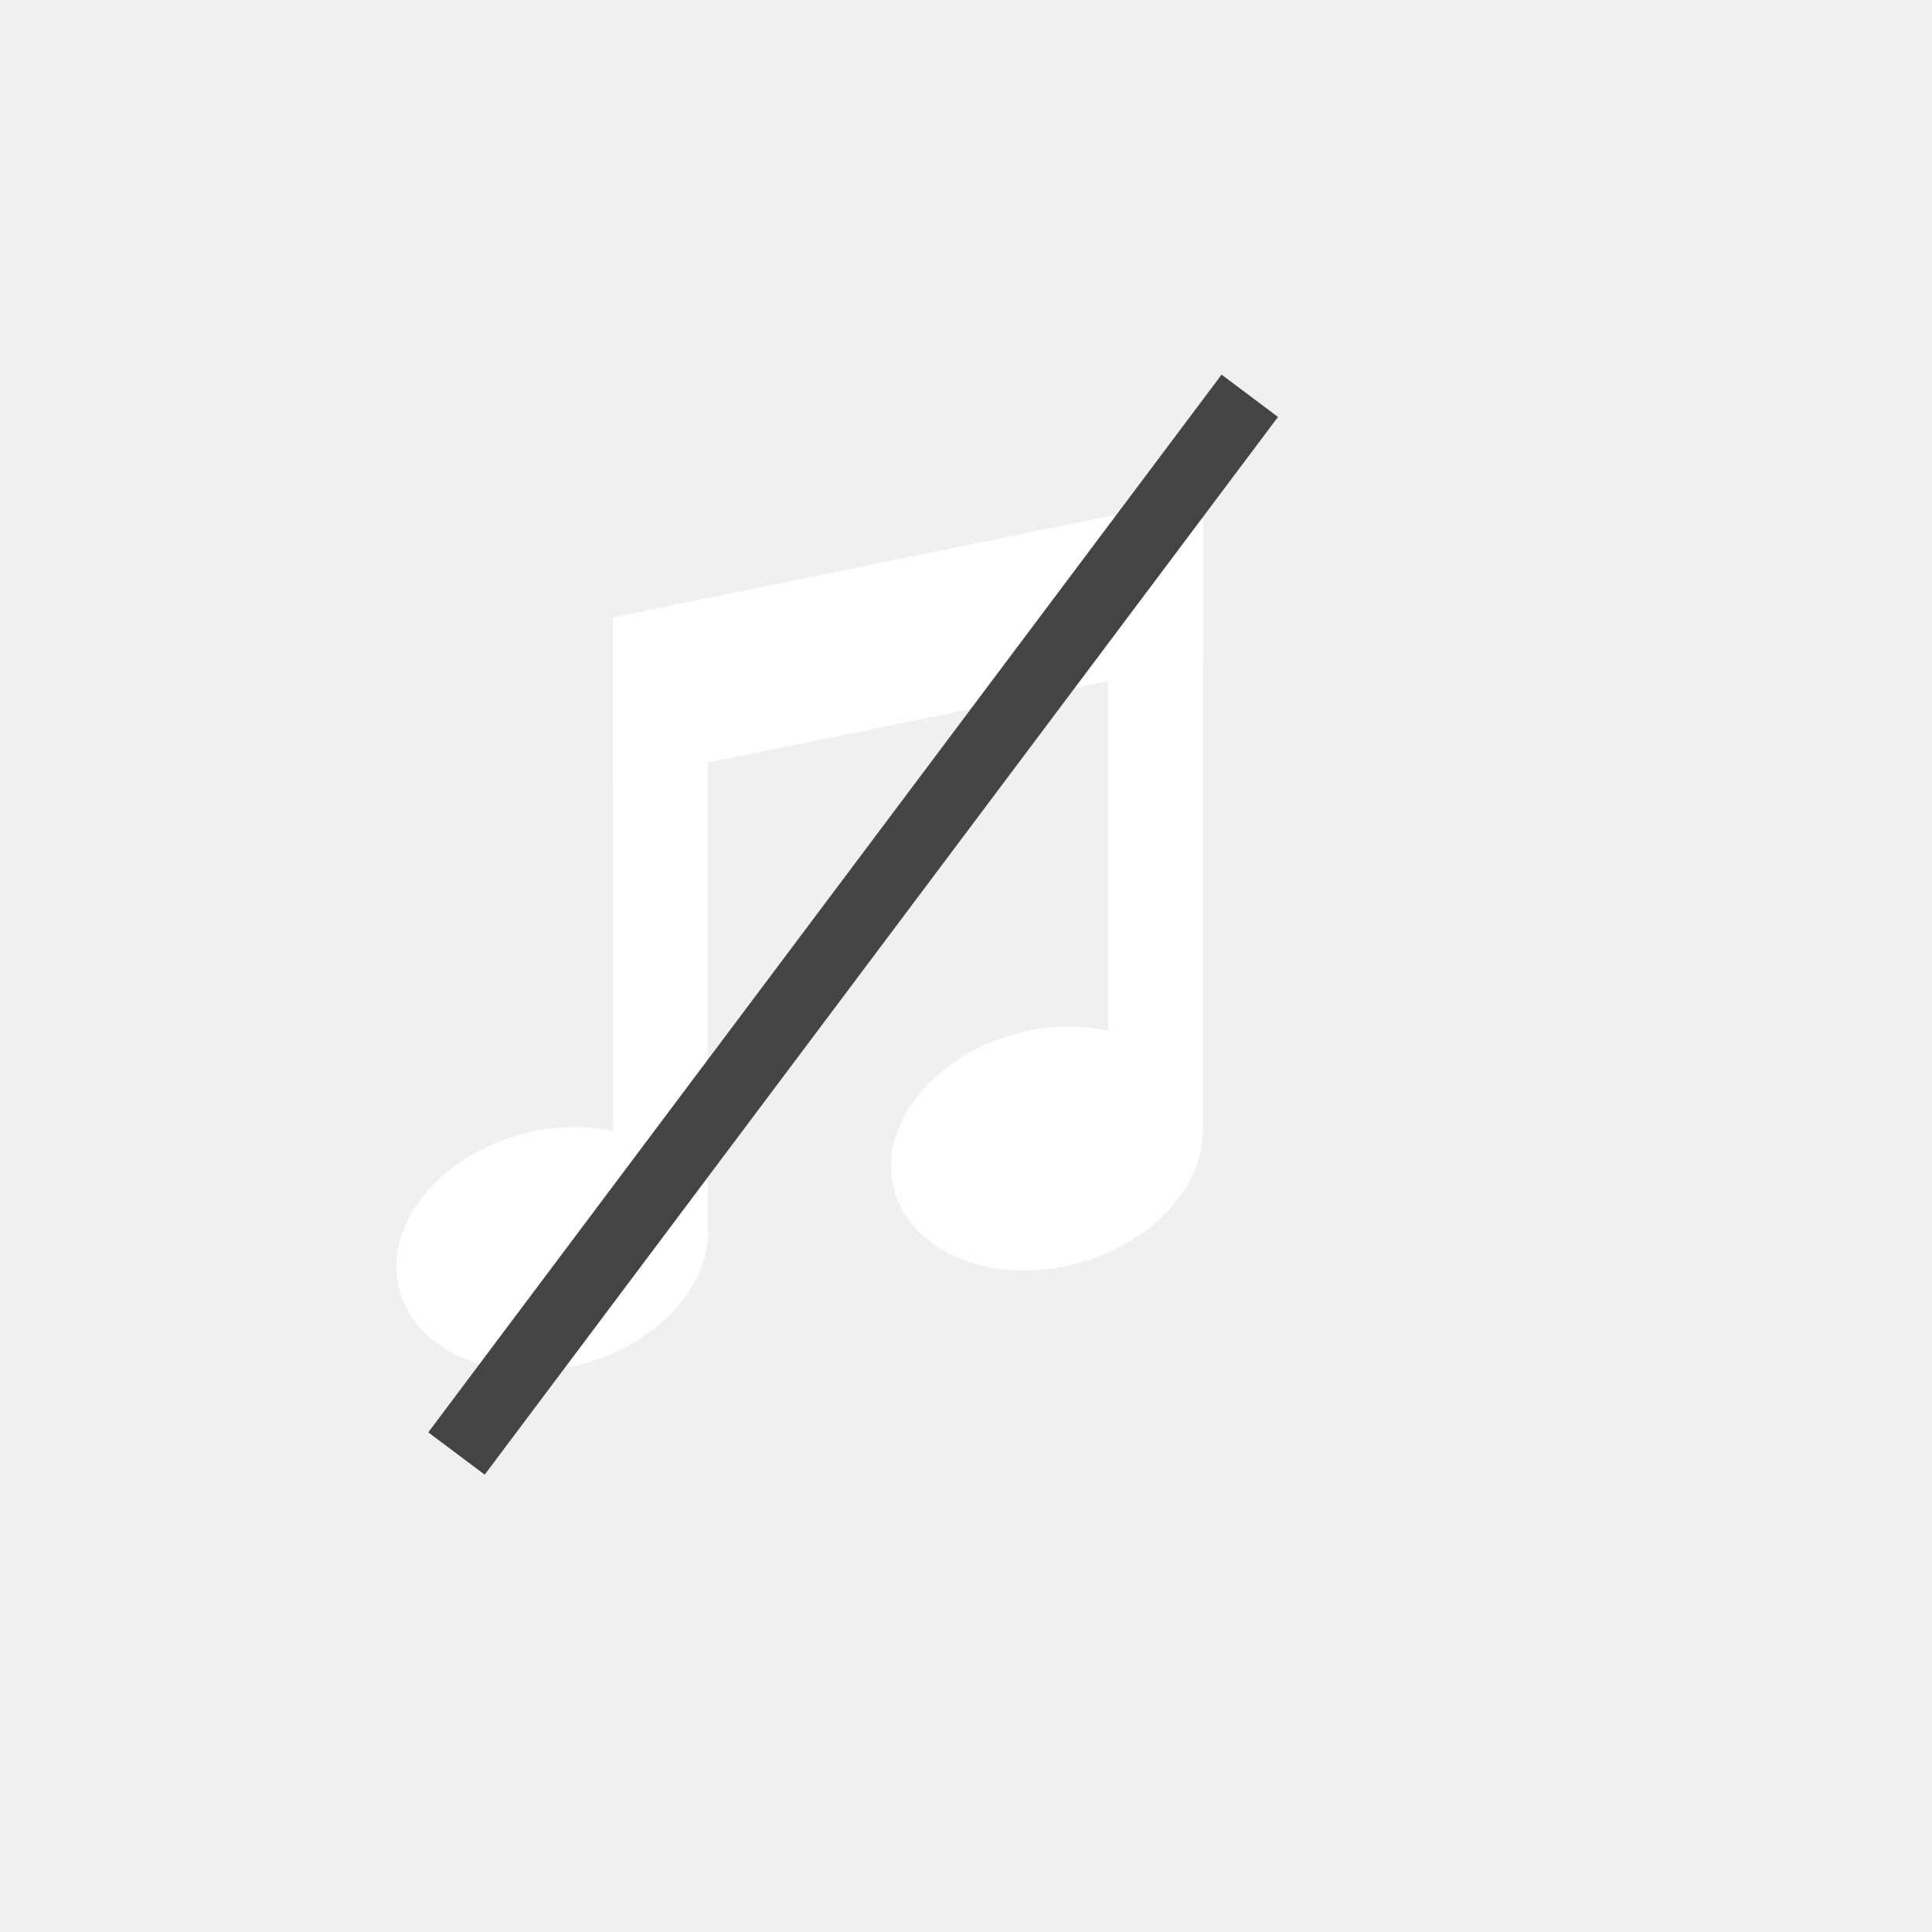
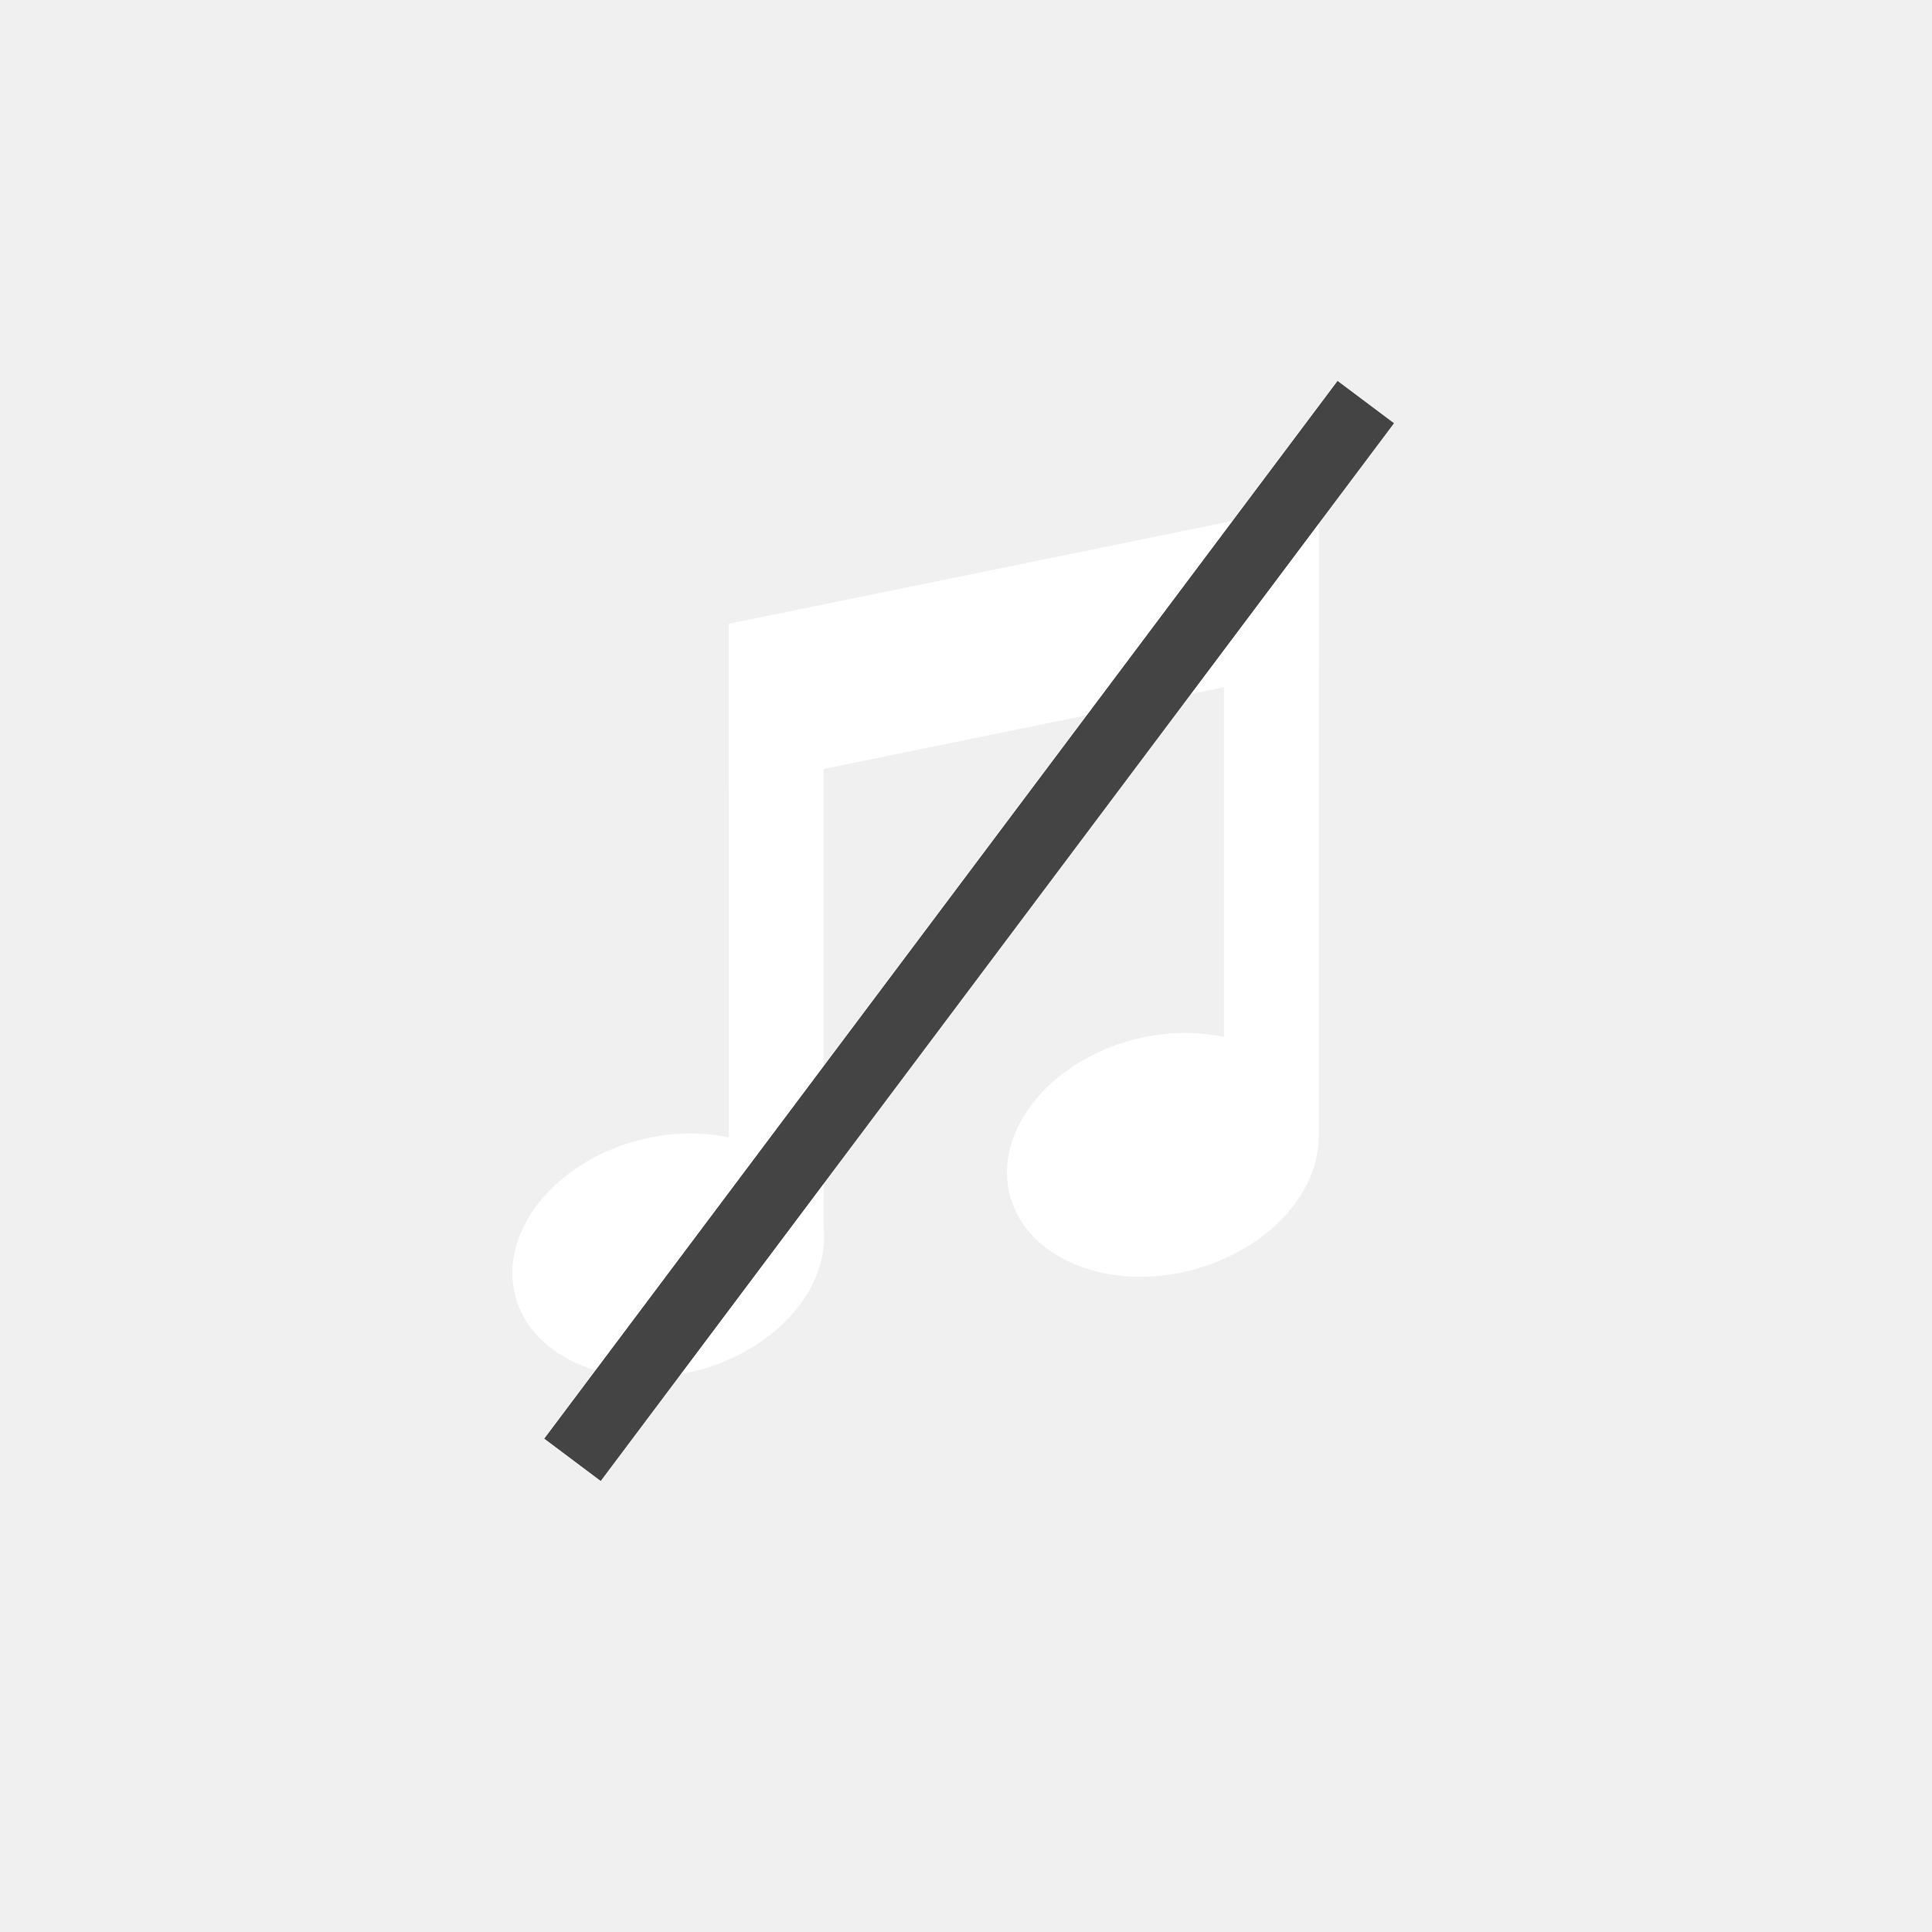
<svg xmlns="http://www.w3.org/2000/svg" version="1.1" id="svg4110" x="0px" y="0px" viewBox="0 0 600 600" style="enable-background:new 0 0 600 600;" xml:space="preserve">
  <style type="text/css">
	.st0{fill:#FFFFFF;}
	.st1{fill:#444444;}
</style>
  <g id="layer1" transform="translate(0,-452.3622)">
    <g id="g4087" transform="matrix(1.087173,0,0,1.087173,-155.7732,195.3304)">
-       <path id="rect4002" class="st0" d="M318.4,412.8l168.5-34.4v47    l-168.5,34.4L318.4,412.8z" />
-       <rect id="rect3964" x="318.4" y="412.8" class="st0" width="27.1" height="175.6" />
-       <path id="path4005" class="st0" d="    M344.7,581.5c4.8,18.1-10.8,38-34.9,44.5c-24.1,6.5-47.6-3-52.4-21.1c-4.8-18.1,10.8-38,34.9-44.5    C316.3,554,339.8,563.4,344.7,581.5z" />
-       <rect id="rect3964-3" x="459.8" y="384.1" class="st0" width="27.1" height="175.6" />
-       <path id="path4005-7" class="st0" d="    M486,552.8c4.8,18.1-10.8,38-34.9,44.5c-24.1,6.5-47.6-3-52.4-21.1c-4.8-18.1,10.8-38,34.9-44.5    C457.7,525.3,481.2,534.7,486,552.8z" />
+       <path id="rect4002" class="st0" d="M351.5,414.6L520,380.2v47    l-168.5,34.4V414.6z" />
+       <rect id="rect3964" x="351.5" y="414.6" class="st0" width="27.1" height="175.6" />
+       <path id="path4005" class="st0" d="    M377.8,583.3c4.8,18.1-10.8,38-34.9,44.5s-47.6-3-52.4-21.1c-4.8-18.1,10.8-38,34.9-44.5C349.4,555.8,372.9,565.2,377.8,583.3z" />
+       <rect id="rect3964-3" x="492.9" y="385.9" class="st0" width="27.1" height="175.6" />
+       <path id="path4005-7" class="st0" d="    M519.1,554.6c4.8,18.1-10.8,38-34.9,44.5s-47.6-3-52.4-21.1c-4.8-18.1,10.8-38,34.9-44.5C490.8,527.1,514.3,536.5,519.1,554.6z" />
    </g>
  </g>
-   <rect x="59.7" y="276.2" transform="matrix(0.6 -0.8 0.8 0.6 -123.769 326.8662)" class="st1" width="410.6" height="21.9" />
+   <rect x="95.7" y="278.2" transform="matrix(0.6 -0.8 0.8 0.6 -110.9446 356.4233)" class="st1" width="410.6" height="21.9" />
</svg>
